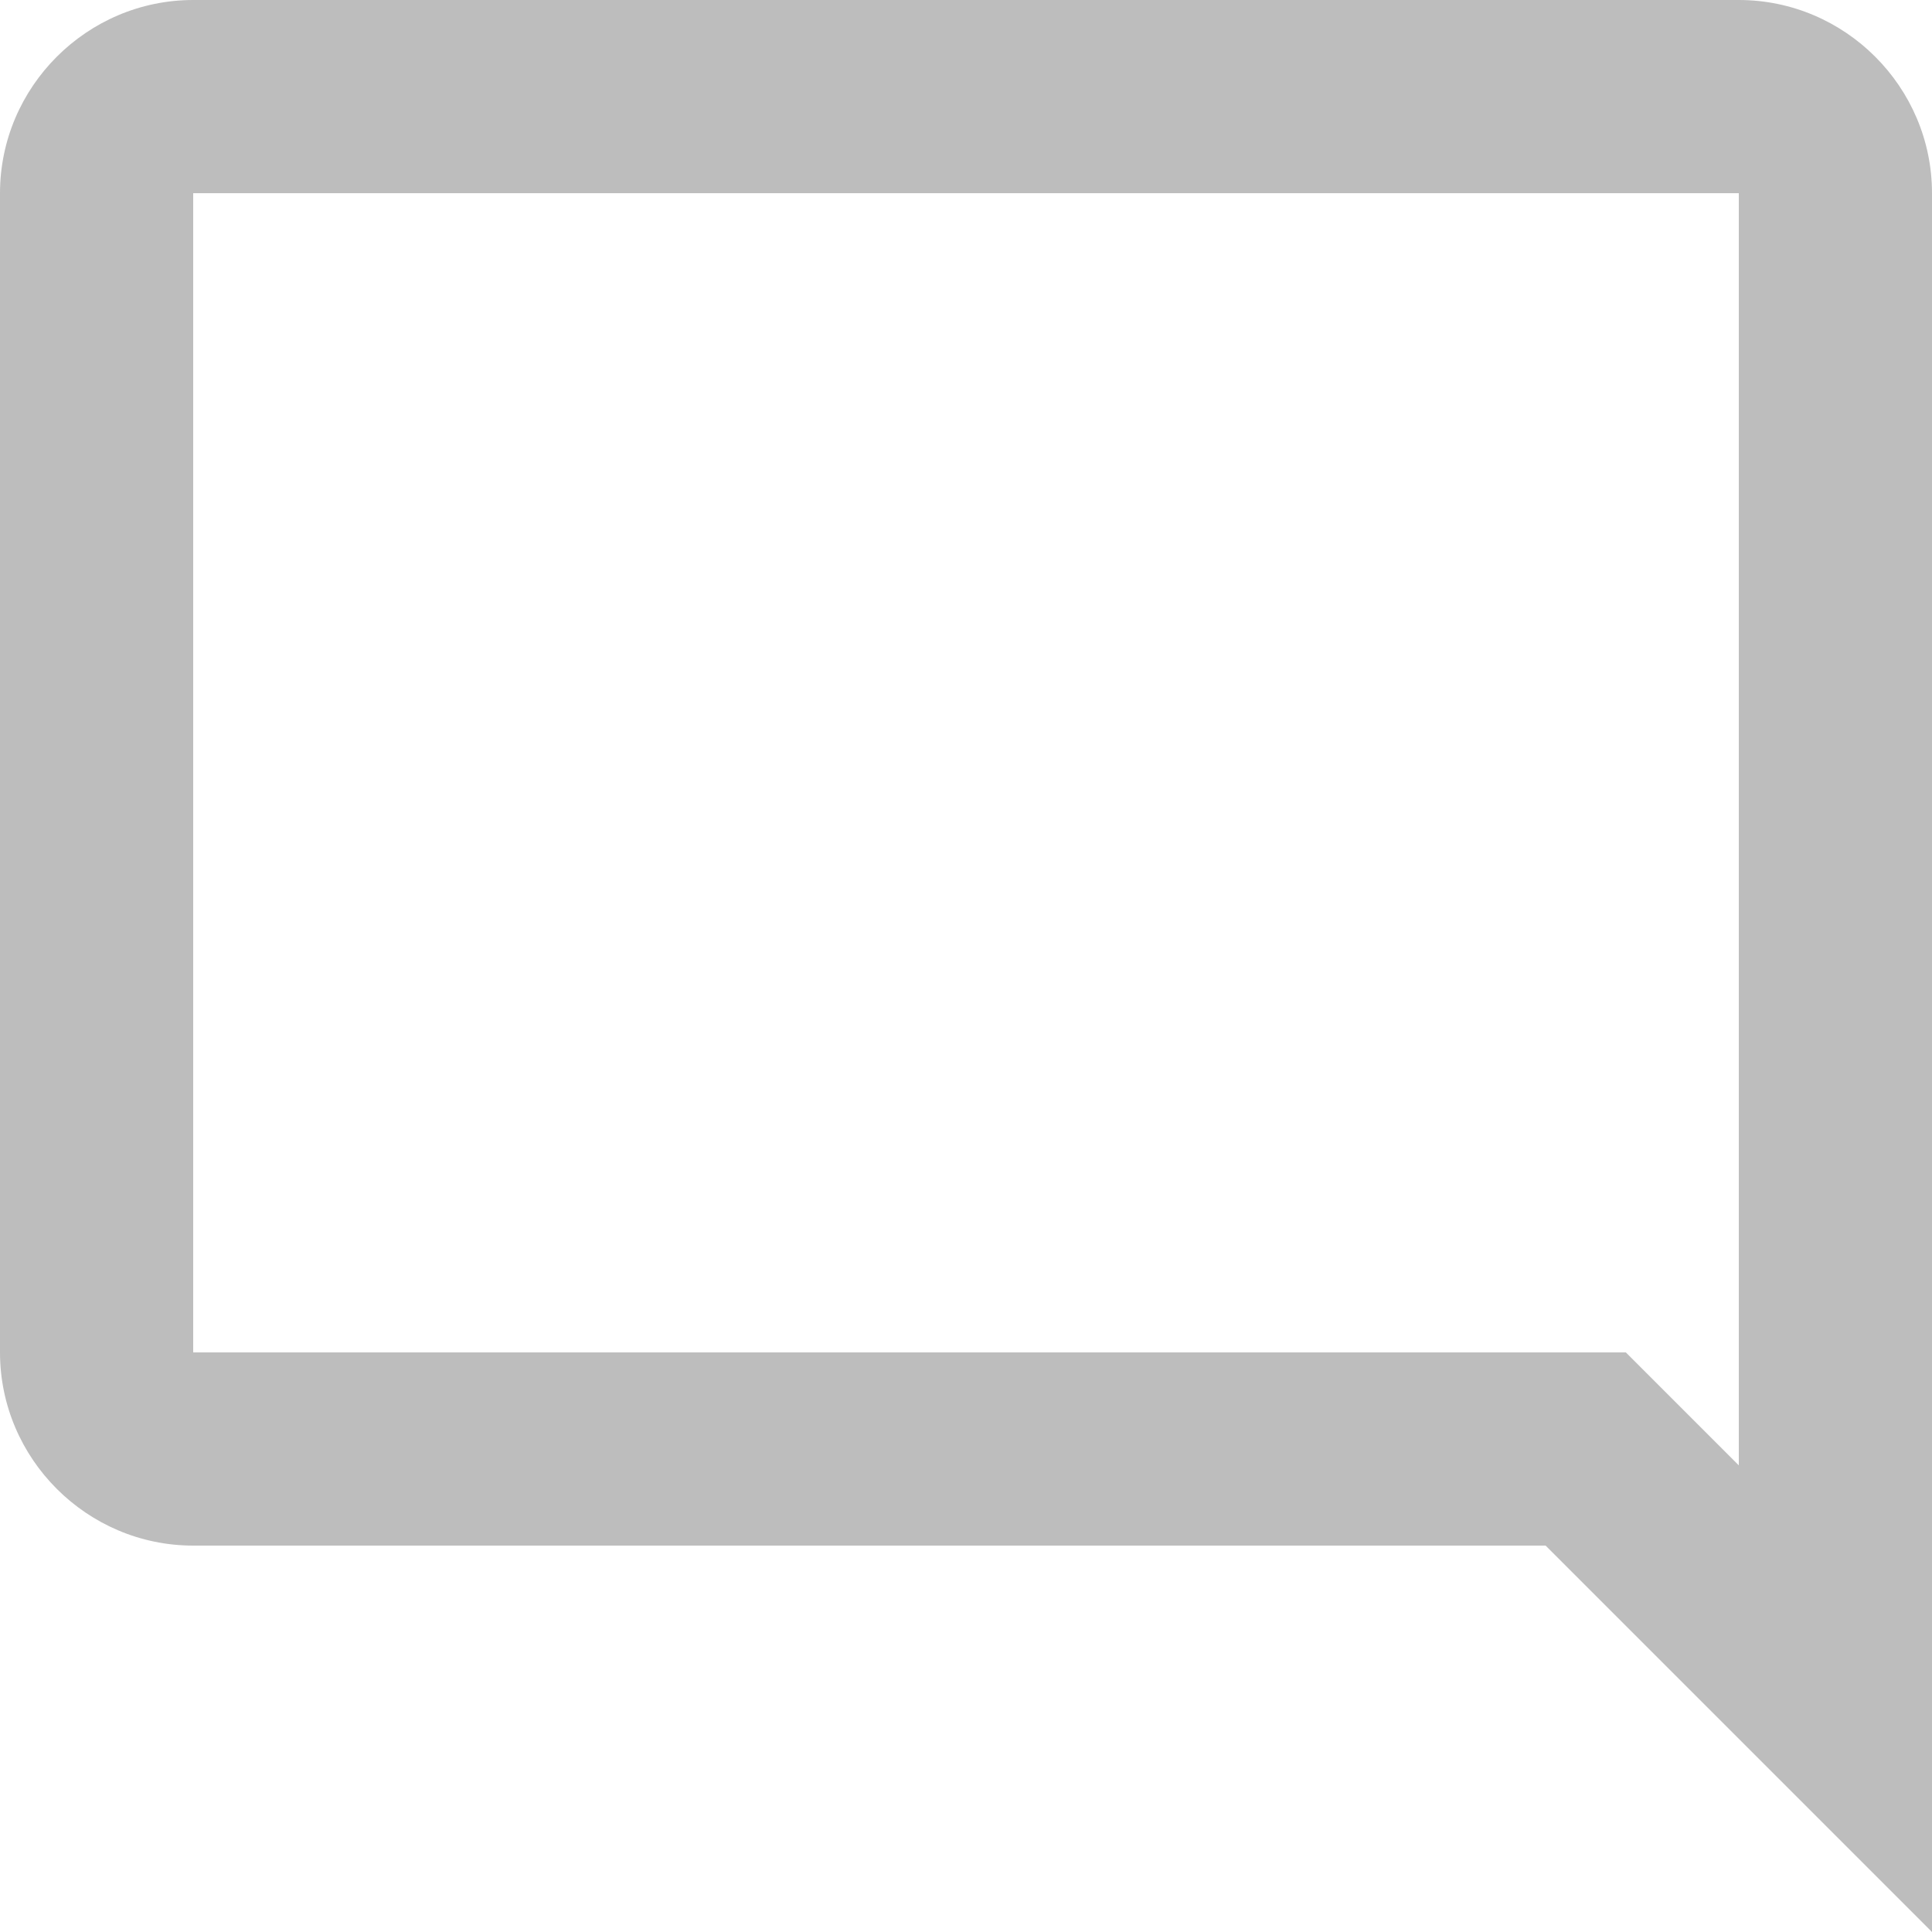
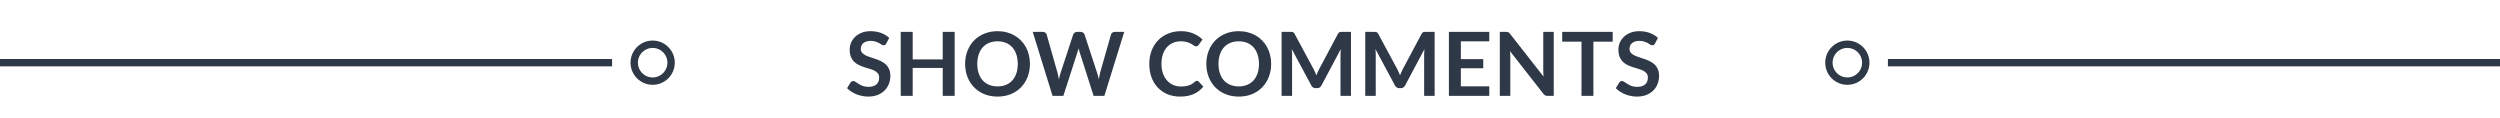
- <svg xmlns="http://www.w3.org/2000/svg" width="15" height="15" viewBox="0 0 15 15" fill="none">
-   <path d="M13.5 11.377L12.623 10.5H1.5V1.5H13.5V11.377ZM13.5 0H1.5C0.675 0 0 0.675 0 1.5V10.5C0 11.325 0.675 12 1.5 12H12L15 15V1.5C15 0.675 14.325 0 13.5 0Z" fill="#BDBDBD" />
+ <svg xmlns="http://www.w3.org/2000/svg" width="339" height="16" viewBox="0 0 339 16" fill="none">
+   <line y1="8.5" x2="83" y2="8.5" stroke="#2F3846" />
+   <line x1="256" y1="8.5" x2="339" y2="8.5" stroke="#2F3846" />
+   <circle cx="88.5" cy="8.5" r="2.5" stroke="#2F3846" />
+   <circle cx="250.5" cy="8.5" r="2.5" stroke="#2F3846" />
+   <path d="M120.174 5.902C120.126 5.986 120.074 6.048 120.018 6.088C119.966 6.124 119.9 6.142 119.82 6.142C119.736 6.142 119.644 6.112 119.544 6.052C119.448 5.988 119.332 5.918 119.196 5.842C119.06 5.766 118.9 5.698 118.716 5.638C118.536 5.574 118.322 5.542 118.074 5.542C117.85 5.542 117.654 5.57 117.486 5.626C117.318 5.678 117.176 5.752 117.06 5.848C116.948 5.944 116.864 6.06 116.808 6.196C116.752 6.328 116.724 6.474 116.724 6.634C116.724 6.838 116.78 7.008 116.892 7.144C117.008 7.28 117.16 7.396 117.348 7.492C117.536 7.588 117.75 7.674 117.99 7.75C118.23 7.826 118.476 7.908 118.728 7.996C118.98 8.08 119.226 8.18 119.466 8.296C119.706 8.408 119.92 8.552 120.108 8.728C120.296 8.9 120.446 9.112 120.558 9.364C120.674 9.616 120.732 9.922 120.732 10.282C120.732 10.674 120.664 11.042 120.528 11.386C120.396 11.726 120.2 12.024 119.94 12.28C119.684 12.532 119.37 12.732 118.998 12.88C118.626 13.024 118.2 13.096 117.72 13.096C117.444 13.096 117.172 13.068 116.904 13.012C116.636 12.96 116.378 12.884 116.13 12.784C115.886 12.684 115.656 12.564 115.44 12.424C115.224 12.284 115.032 12.128 114.864 11.956L115.338 11.182C115.378 11.126 115.43 11.08 115.494 11.044C115.558 11.004 115.626 10.984 115.698 10.984C115.798 10.984 115.906 11.026 116.022 11.11C116.138 11.19 116.276 11.28 116.436 11.38C116.596 11.48 116.782 11.572 116.994 11.656C117.21 11.736 117.468 11.776 117.768 11.776C118.228 11.776 118.584 11.668 118.836 11.452C119.088 11.232 119.214 10.918 119.214 10.51C119.214 10.282 119.156 10.096 119.04 9.952C118.928 9.808 118.778 9.688 118.59 9.592C118.402 9.492 118.188 9.408 117.948 9.34C117.708 9.272 117.464 9.198 117.216 9.118C116.968 9.038 116.724 8.942 116.484 8.83C116.244 8.718 116.03 8.572 115.842 8.392C115.654 8.212 115.502 7.988 115.386 7.72C115.274 7.448 115.218 7.114 115.218 6.718C115.218 6.402 115.28 6.094 115.404 5.794C115.532 5.494 115.716 5.228 115.956 4.996C116.196 4.764 116.492 4.578 116.844 4.438C117.196 4.298 117.6 4.228 118.056 4.228C118.568 4.228 119.04 4.308 119.472 4.468C119.904 4.628 120.272 4.852 120.576 5.14L120.174 5.902ZM129.454 4.324V13H127.834V9.208H123.76V13H122.14V4.324H123.76V8.056H127.834V4.324H129.454ZM139.66 8.662C139.66 9.298 139.554 9.888 139.342 10.432C139.134 10.972 138.838 11.44 138.454 11.836C138.07 12.232 137.608 12.542 137.068 12.766C136.528 12.986 135.928 13.096 135.268 13.096C134.612 13.096 134.014 12.986 133.474 12.766C132.934 12.542 132.47 12.232 132.082 11.836C131.698 11.44 131.4 10.972 131.188 10.432C130.976 9.888 130.87 9.298 130.87 8.662C130.87 8.026 130.976 7.438 131.188 6.898C131.4 6.354 131.698 5.884 132.082 5.488C132.47 5.092 132.934 4.784 133.474 4.564C134.014 4.34 134.612 4.228 135.268 4.228C135.708 4.228 136.122 4.28 136.51 4.384C136.898 4.484 137.254 4.628 137.578 4.816C137.902 5 138.192 5.226 138.448 5.494C138.708 5.758 138.928 6.054 139.108 6.382C139.288 6.71 139.424 7.066 139.516 7.45C139.612 7.834 139.66 8.238 139.66 8.662ZM138.01 8.662C138.01 8.186 137.946 7.76 137.818 7.384C137.69 7.004 137.508 6.682 137.272 6.418C137.036 6.154 136.748 5.952 136.408 5.812C136.072 5.672 135.692 5.602 135.268 5.602C134.844 5.602 134.462 5.672 134.122 5.812C133.786 5.952 133.498 6.154 133.258 6.418C133.022 6.682 132.84 7.004 132.712 7.384C132.584 7.76 132.52 8.186 132.52 8.662C132.52 9.138 132.584 9.566 132.712 9.946C132.84 10.322 133.022 10.642 133.258 10.906C133.498 11.166 133.786 11.366 134.122 11.506C134.462 11.646 134.844 11.716 135.268 11.716C135.692 11.716 136.072 11.646 136.408 11.506C136.748 11.366 137.036 11.166 137.272 10.906C137.508 10.642 137.69 10.322 137.818 9.946C137.946 9.566 138.01 9.138 138.01 8.662ZM152.446 4.324L149.752 13H148.294L146.398 7.072C146.346 6.928 146.298 6.752 146.254 6.544C146.23 6.644 146.206 6.738 146.182 6.826C146.158 6.914 146.132 6.996 146.104 7.072L144.19 13H142.726L140.038 4.324H141.388C141.528 4.324 141.644 4.358 141.736 4.426C141.832 4.49 141.896 4.578 141.928 4.69L143.404 9.88C143.436 10.008 143.466 10.148 143.494 10.3C143.526 10.448 143.558 10.604 143.59 10.768C143.622 10.6 143.656 10.442 143.692 10.294C143.732 10.146 143.774 10.008 143.818 9.88L145.522 4.69C145.554 4.598 145.616 4.514 145.708 4.438C145.804 4.362 145.92 4.324 146.056 4.324H146.53C146.67 4.324 146.784 4.358 146.872 4.426C146.96 4.494 147.026 4.582 147.07 4.69L148.768 9.88C148.852 10.128 148.928 10.414 148.996 10.738C149.048 10.422 149.106 10.136 149.17 9.88L150.646 4.69C150.67 4.59 150.73 4.504 150.826 4.432C150.926 4.36 151.044 4.324 151.18 4.324H152.446ZM162.305 10.954C162.393 10.954 162.471 10.988 162.539 11.056L163.175 11.746C162.823 12.182 162.389 12.516 161.873 12.748C161.361 12.98 160.745 13.096 160.025 13.096C159.381 13.096 158.801 12.986 158.285 12.766C157.773 12.546 157.335 12.24 156.971 11.848C156.607 11.456 156.327 10.988 156.131 10.444C155.939 9.9 155.843 9.306 155.843 8.662C155.843 8.01 155.947 7.414 156.155 6.874C156.363 6.33 156.655 5.862 157.031 5.47C157.411 5.078 157.863 4.774 158.387 4.558C158.911 4.338 159.491 4.228 160.127 4.228C160.759 4.228 161.319 4.332 161.807 4.54C162.299 4.748 162.717 5.02 163.061 5.356L162.521 6.106C162.489 6.154 162.447 6.196 162.395 6.232C162.347 6.268 162.279 6.286 162.191 6.286C162.131 6.286 162.069 6.27 162.005 6.238C161.941 6.202 161.871 6.16 161.795 6.112C161.719 6.06 161.631 6.004 161.531 5.944C161.431 5.884 161.315 5.83 161.183 5.782C161.051 5.73 160.897 5.688 160.721 5.656C160.549 5.62 160.349 5.602 160.121 5.602C159.733 5.602 159.377 5.672 159.053 5.812C158.733 5.948 158.457 6.148 158.225 6.412C157.993 6.672 157.813 6.992 157.685 7.372C157.557 7.748 157.493 8.178 157.493 8.662C157.493 9.15 157.561 9.584 157.697 9.964C157.837 10.344 158.025 10.664 158.261 10.924C158.497 11.184 158.775 11.384 159.095 11.524C159.415 11.66 159.759 11.728 160.127 11.728C160.347 11.728 160.545 11.716 160.721 11.692C160.901 11.668 161.065 11.63 161.213 11.578C161.365 11.526 161.507 11.46 161.639 11.38C161.775 11.296 161.909 11.194 162.041 11.074C162.081 11.038 162.123 11.01 162.167 10.99C162.211 10.966 162.257 10.954 162.305 10.954ZM172.367 8.662C172.367 9.298 172.261 9.888 172.049 10.432C171.841 10.972 171.545 11.44 171.161 11.836C170.777 12.232 170.315 12.542 169.775 12.766C169.235 12.986 168.635 13.096 167.975 13.096C167.319 13.096 166.721 12.986 166.181 12.766C165.641 12.542 165.177 12.232 164.789 11.836C164.405 11.44 164.107 10.972 163.895 10.432C163.683 9.888 163.577 9.298 163.577 8.662C163.577 8.026 163.683 7.438 163.895 6.898C164.107 6.354 164.405 5.884 164.789 5.488C165.177 5.092 165.641 4.784 166.181 4.564C166.721 4.34 167.319 4.228 167.975 4.228C168.415 4.228 168.829 4.28 169.217 4.384C169.605 4.484 169.961 4.628 170.285 4.816C170.609 5 170.899 5.226 171.155 5.494C171.415 5.758 171.635 6.054 171.815 6.382C171.995 6.71 172.131 7.066 172.223 7.45C172.319 7.834 172.367 8.238 172.367 8.662ZM170.717 8.662C170.717 8.186 170.653 7.76 170.525 7.384C170.397 7.004 170.215 6.682 169.979 6.418C169.743 6.154 169.455 5.952 169.115 5.812C168.779 5.672 168.399 5.602 167.975 5.602C167.551 5.602 167.169 5.672 166.829 5.812C166.493 5.952 166.205 6.154 165.965 6.418C165.729 6.682 165.547 7.004 165.419 7.384C165.291 7.76 165.227 8.186 165.227 8.662C165.227 9.138 165.291 9.566 165.419 9.946C165.547 10.322 165.729 10.642 165.965 10.906C166.205 11.166 166.493 11.366 166.829 11.506C167.169 11.646 167.551 11.716 167.975 11.716C168.399 11.716 168.779 11.646 169.115 11.506C169.455 11.366 169.743 11.166 169.979 10.906C170.215 10.642 170.397 10.322 170.525 9.946C170.653 9.566 170.717 9.138 170.717 8.662ZM183.192 4.324V13H181.77V7.396C181.77 7.172 181.782 6.93 181.806 6.67L179.184 11.596C179.06 11.832 178.87 11.95 178.614 11.95H178.386C178.13 11.95 177.94 11.832 177.816 11.596L175.164 6.652C175.176 6.784 175.186 6.914 175.194 7.042C175.202 7.17 175.206 7.288 175.206 7.396V13H173.784V4.324H175.002C175.074 4.324 175.136 4.326 175.188 4.33C175.24 4.334 175.286 4.344 175.326 4.36C175.37 4.376 175.408 4.402 175.44 4.438C175.476 4.474 175.51 4.522 175.542 4.582L178.14 9.4C178.208 9.528 178.27 9.66 178.326 9.796C178.386 9.932 178.444 10.072 178.5 10.216C178.556 10.068 178.614 9.926 178.674 9.79C178.734 9.65 178.798 9.516 178.866 9.388L181.428 4.582C181.46 4.522 181.494 4.474 181.53 4.438C181.566 4.402 181.604 4.376 181.644 4.36C181.688 4.344 181.736 4.334 181.788 4.33C181.84 4.326 181.902 4.324 181.974 4.324H183.192ZM194.536 4.324V13H193.114V7.396C193.114 7.172 193.126 6.93 193.15 6.67L190.528 11.596C190.404 11.832 190.214 11.95 189.958 11.95H189.73C189.474 11.95 189.284 11.832 189.16 11.596L186.508 6.652C186.52 6.784 186.53 6.914 186.538 7.042C186.546 7.17 186.55 7.288 186.55 7.396V13H185.128V4.324H186.346C186.418 4.324 186.48 4.326 186.532 4.33C186.584 4.334 186.63 4.344 186.67 4.36C186.714 4.376 186.752 4.402 186.784 4.438C186.82 4.474 186.854 4.522 186.886 4.582L189.484 9.4C189.552 9.528 189.614 9.66 189.67 9.796C189.73 9.932 189.788 10.072 189.844 10.216C189.9 10.068 189.958 9.926 190.018 9.79C190.078 9.65 190.142 9.516 190.21 9.388L192.772 4.582C192.804 4.522 192.838 4.474 192.874 4.438C192.91 4.402 192.948 4.376 192.988 4.36C193.032 4.344 193.08 4.334 193.132 4.33C193.184 4.326 193.246 4.324 193.318 4.324H194.536ZM198.092 5.608V8.014H201.128V9.256H198.092V11.71H201.944V13H196.472V4.324H201.944V5.608H198.092ZM210.688 4.324V13H209.86C209.732 13 209.624 12.98 209.536 12.94C209.452 12.896 209.37 12.824 209.29 12.724L204.76 6.94C204.784 7.204 204.796 7.448 204.796 7.672V13H203.374V4.324H204.22C204.288 4.324 204.346 4.328 204.394 4.336C204.446 4.34 204.49 4.352 204.526 4.372C204.566 4.388 204.604 4.414 204.64 4.45C204.676 4.482 204.716 4.526 204.76 4.582L209.308 10.39C209.296 10.25 209.286 10.112 209.278 9.976C209.27 9.84 209.266 9.714 209.266 9.598V4.324H210.688ZM218.68 5.65H216.064V13H214.45V5.65H211.834V4.324H218.68V5.65ZM224.412 5.902C224.364 5.986 224.312 6.048 224.256 6.088C224.204 6.124 224.138 6.142 224.058 6.142C223.974 6.142 223.882 6.112 223.782 6.052C223.686 5.988 223.57 5.918 223.434 5.842C223.298 5.766 223.138 5.698 222.954 5.638C222.774 5.574 222.56 5.542 222.312 5.542C222.088 5.542 221.892 5.57 221.724 5.626C221.556 5.678 221.414 5.752 221.298 5.848C221.186 5.944 221.102 6.06 221.046 6.196C220.99 6.328 220.962 6.474 220.962 6.634C220.962 6.838 221.018 7.008 221.13 7.144C221.246 7.28 221.398 7.396 221.586 7.492C221.774 7.588 221.988 7.674 222.228 7.75C222.468 7.826 222.714 7.908 222.966 7.996C223.218 8.08 223.464 8.18 223.704 8.296C223.944 8.408 224.158 8.552 224.346 8.728C224.534 8.9 224.684 9.112 224.796 9.364C224.912 9.616 224.97 9.922 224.97 10.282C224.97 10.674 224.902 11.042 224.766 11.386C224.634 11.726 224.438 12.024 224.178 12.28C223.922 12.532 223.608 12.732 223.236 12.88C222.864 13.024 222.438 13.096 221.958 13.096C221.682 13.096 221.41 13.068 221.142 13.012C220.874 12.96 220.616 12.884 220.368 12.784C220.124 12.684 219.894 12.564 219.678 12.424C219.462 12.284 219.27 12.128 219.102 11.956L219.576 11.182C219.616 11.126 219.668 11.08 219.732 11.044C219.796 11.004 219.864 10.984 219.936 10.984C220.036 10.984 220.144 11.026 220.26 11.11C220.376 11.19 220.514 11.28 220.674 11.38C220.834 11.48 221.02 11.572 221.232 11.656C221.448 11.736 221.706 11.776 222.006 11.776C222.466 11.776 222.822 11.668 223.074 11.452C223.326 11.232 223.452 10.918 223.452 10.51C223.452 10.282 223.394 10.096 223.278 9.952C223.166 9.808 223.016 9.688 222.828 9.592C222.64 9.492 222.426 9.408 222.186 9.34C221.946 9.272 221.702 9.198 221.454 9.118C221.206 9.038 220.962 8.942 220.722 8.83C220.482 8.718 220.268 8.572 220.08 8.392C219.892 8.212 219.74 7.988 219.624 7.72C219.512 7.448 219.456 7.114 219.456 6.718C219.456 6.402 219.518 6.094 219.642 5.794C219.77 5.494 219.954 5.228 220.194 4.996C220.434 4.764 220.73 4.578 221.082 4.438C221.434 4.298 221.838 4.228 222.294 4.228C222.806 4.228 223.278 4.308 223.71 4.468C224.142 4.628 224.51 4.852 224.814 5.14L224.412 5.902Z" fill="#2F3846" />
</svg>
